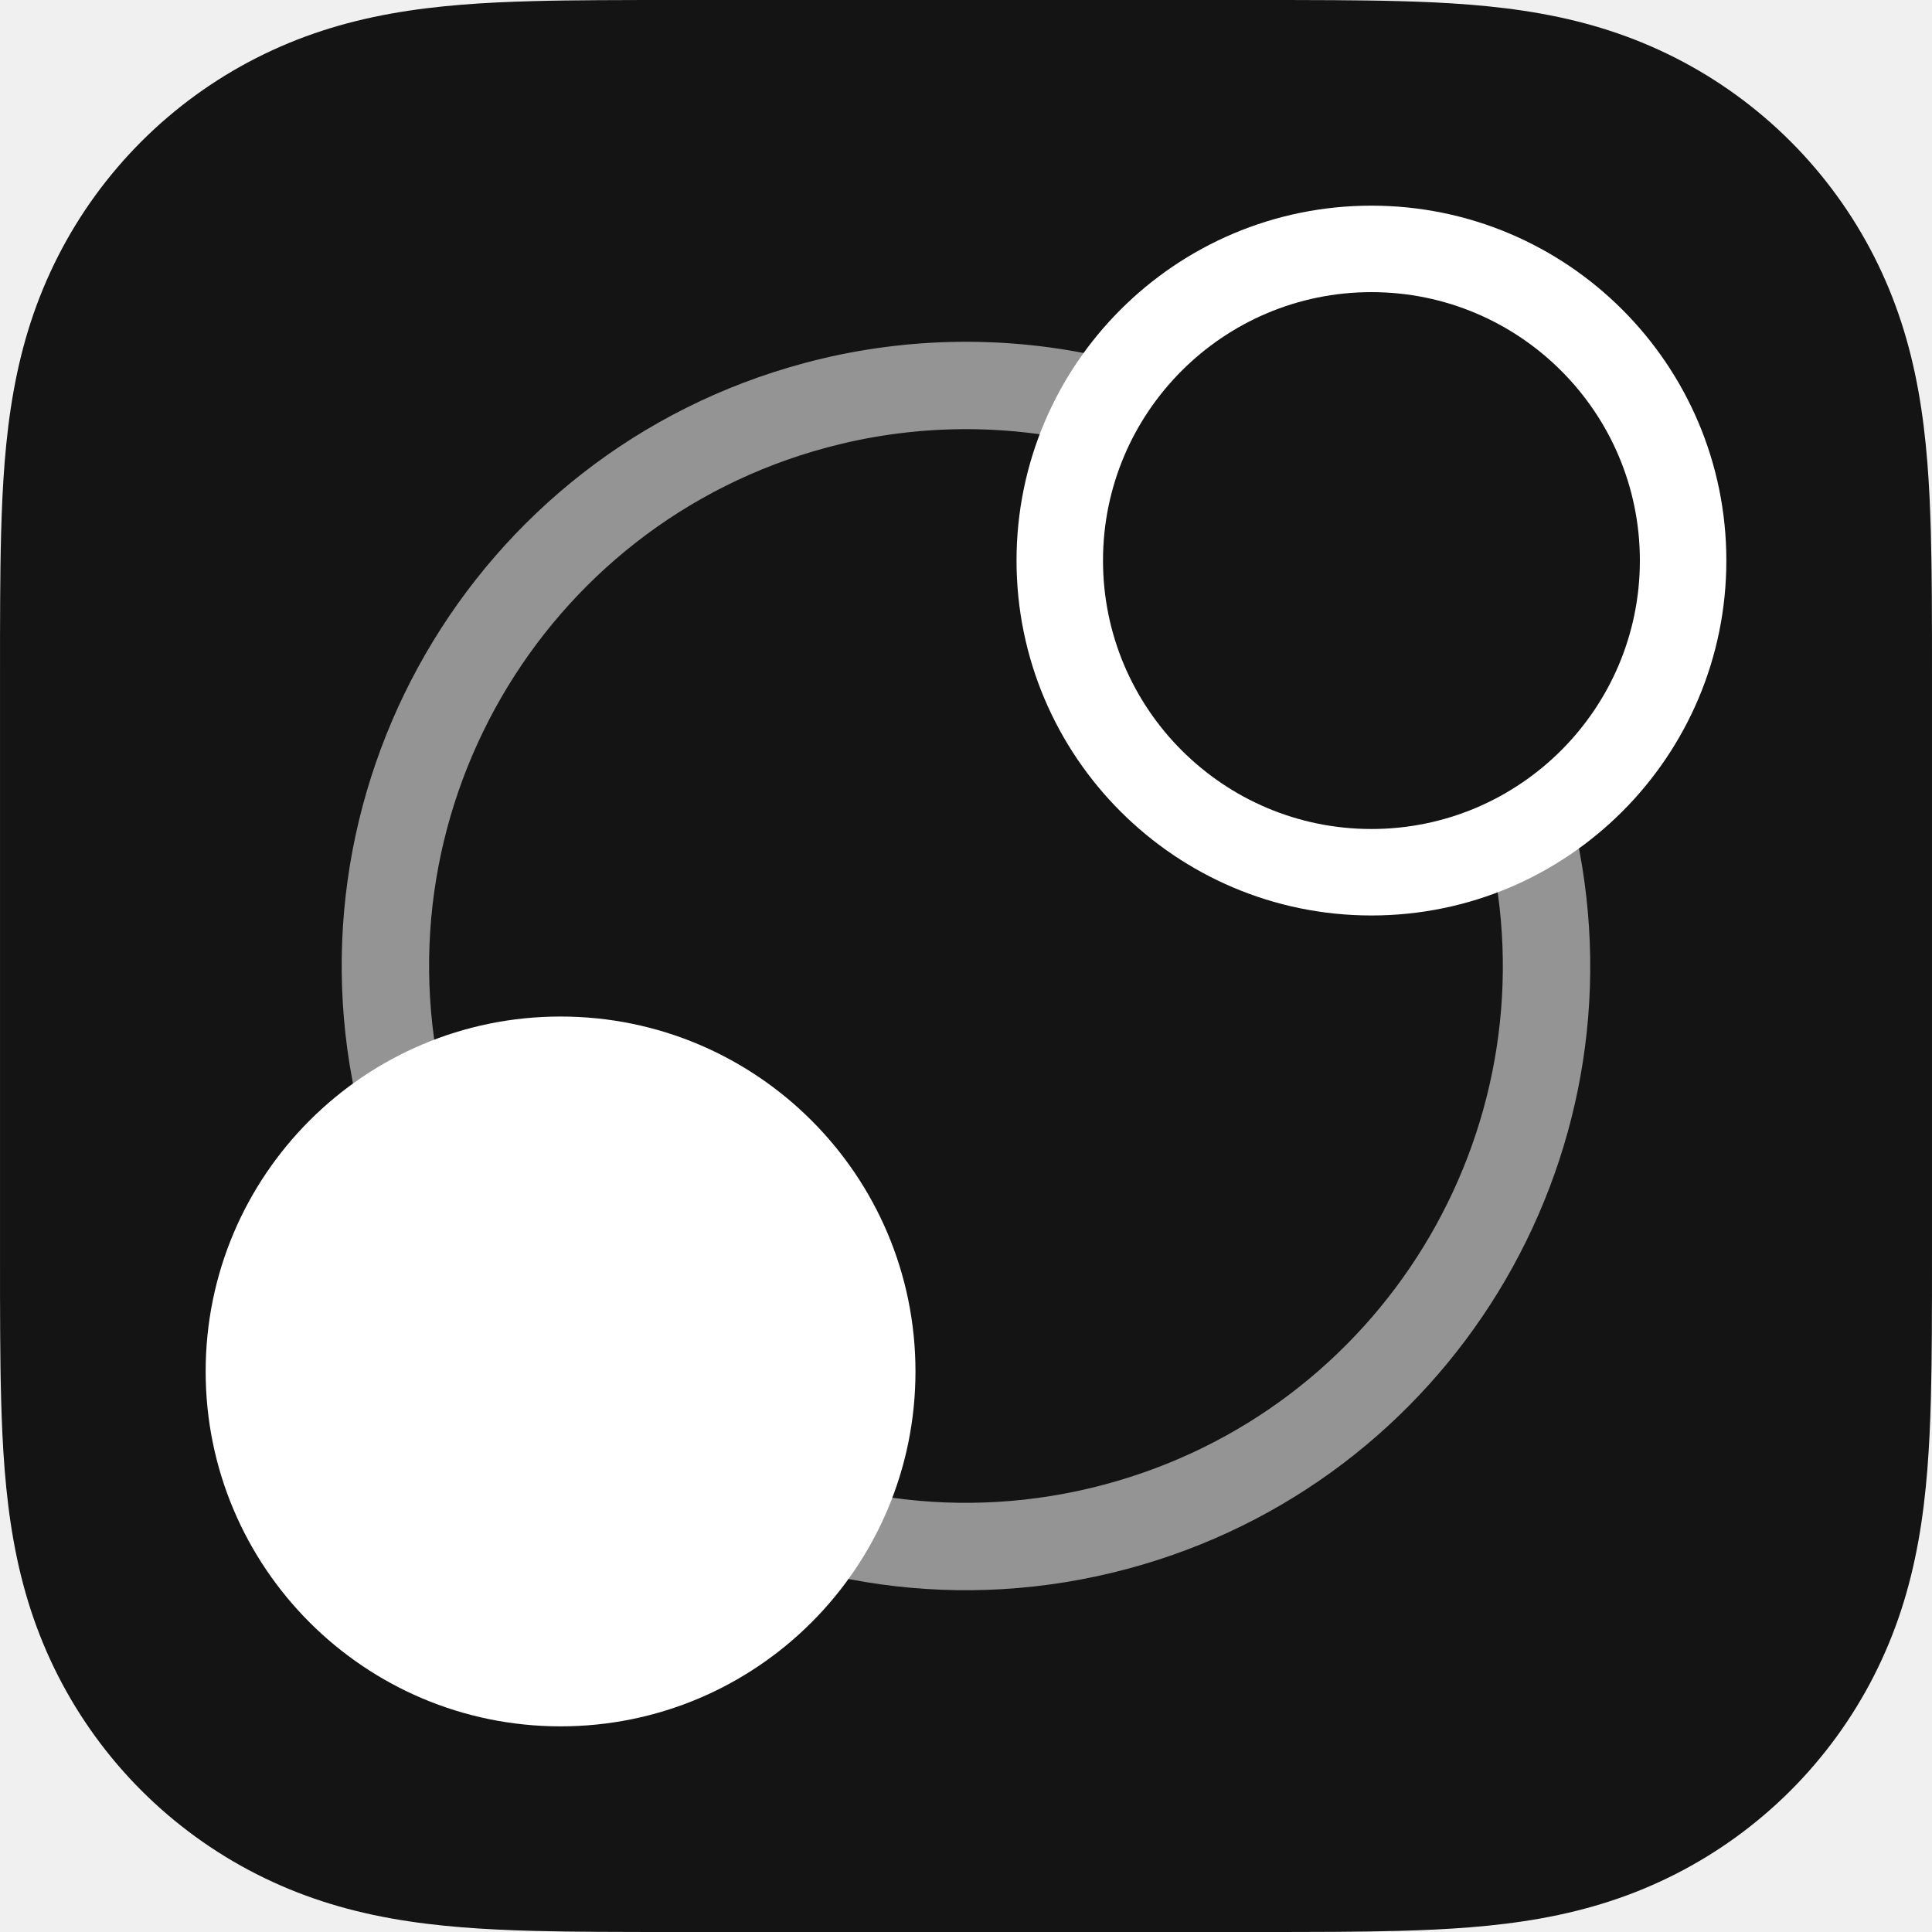
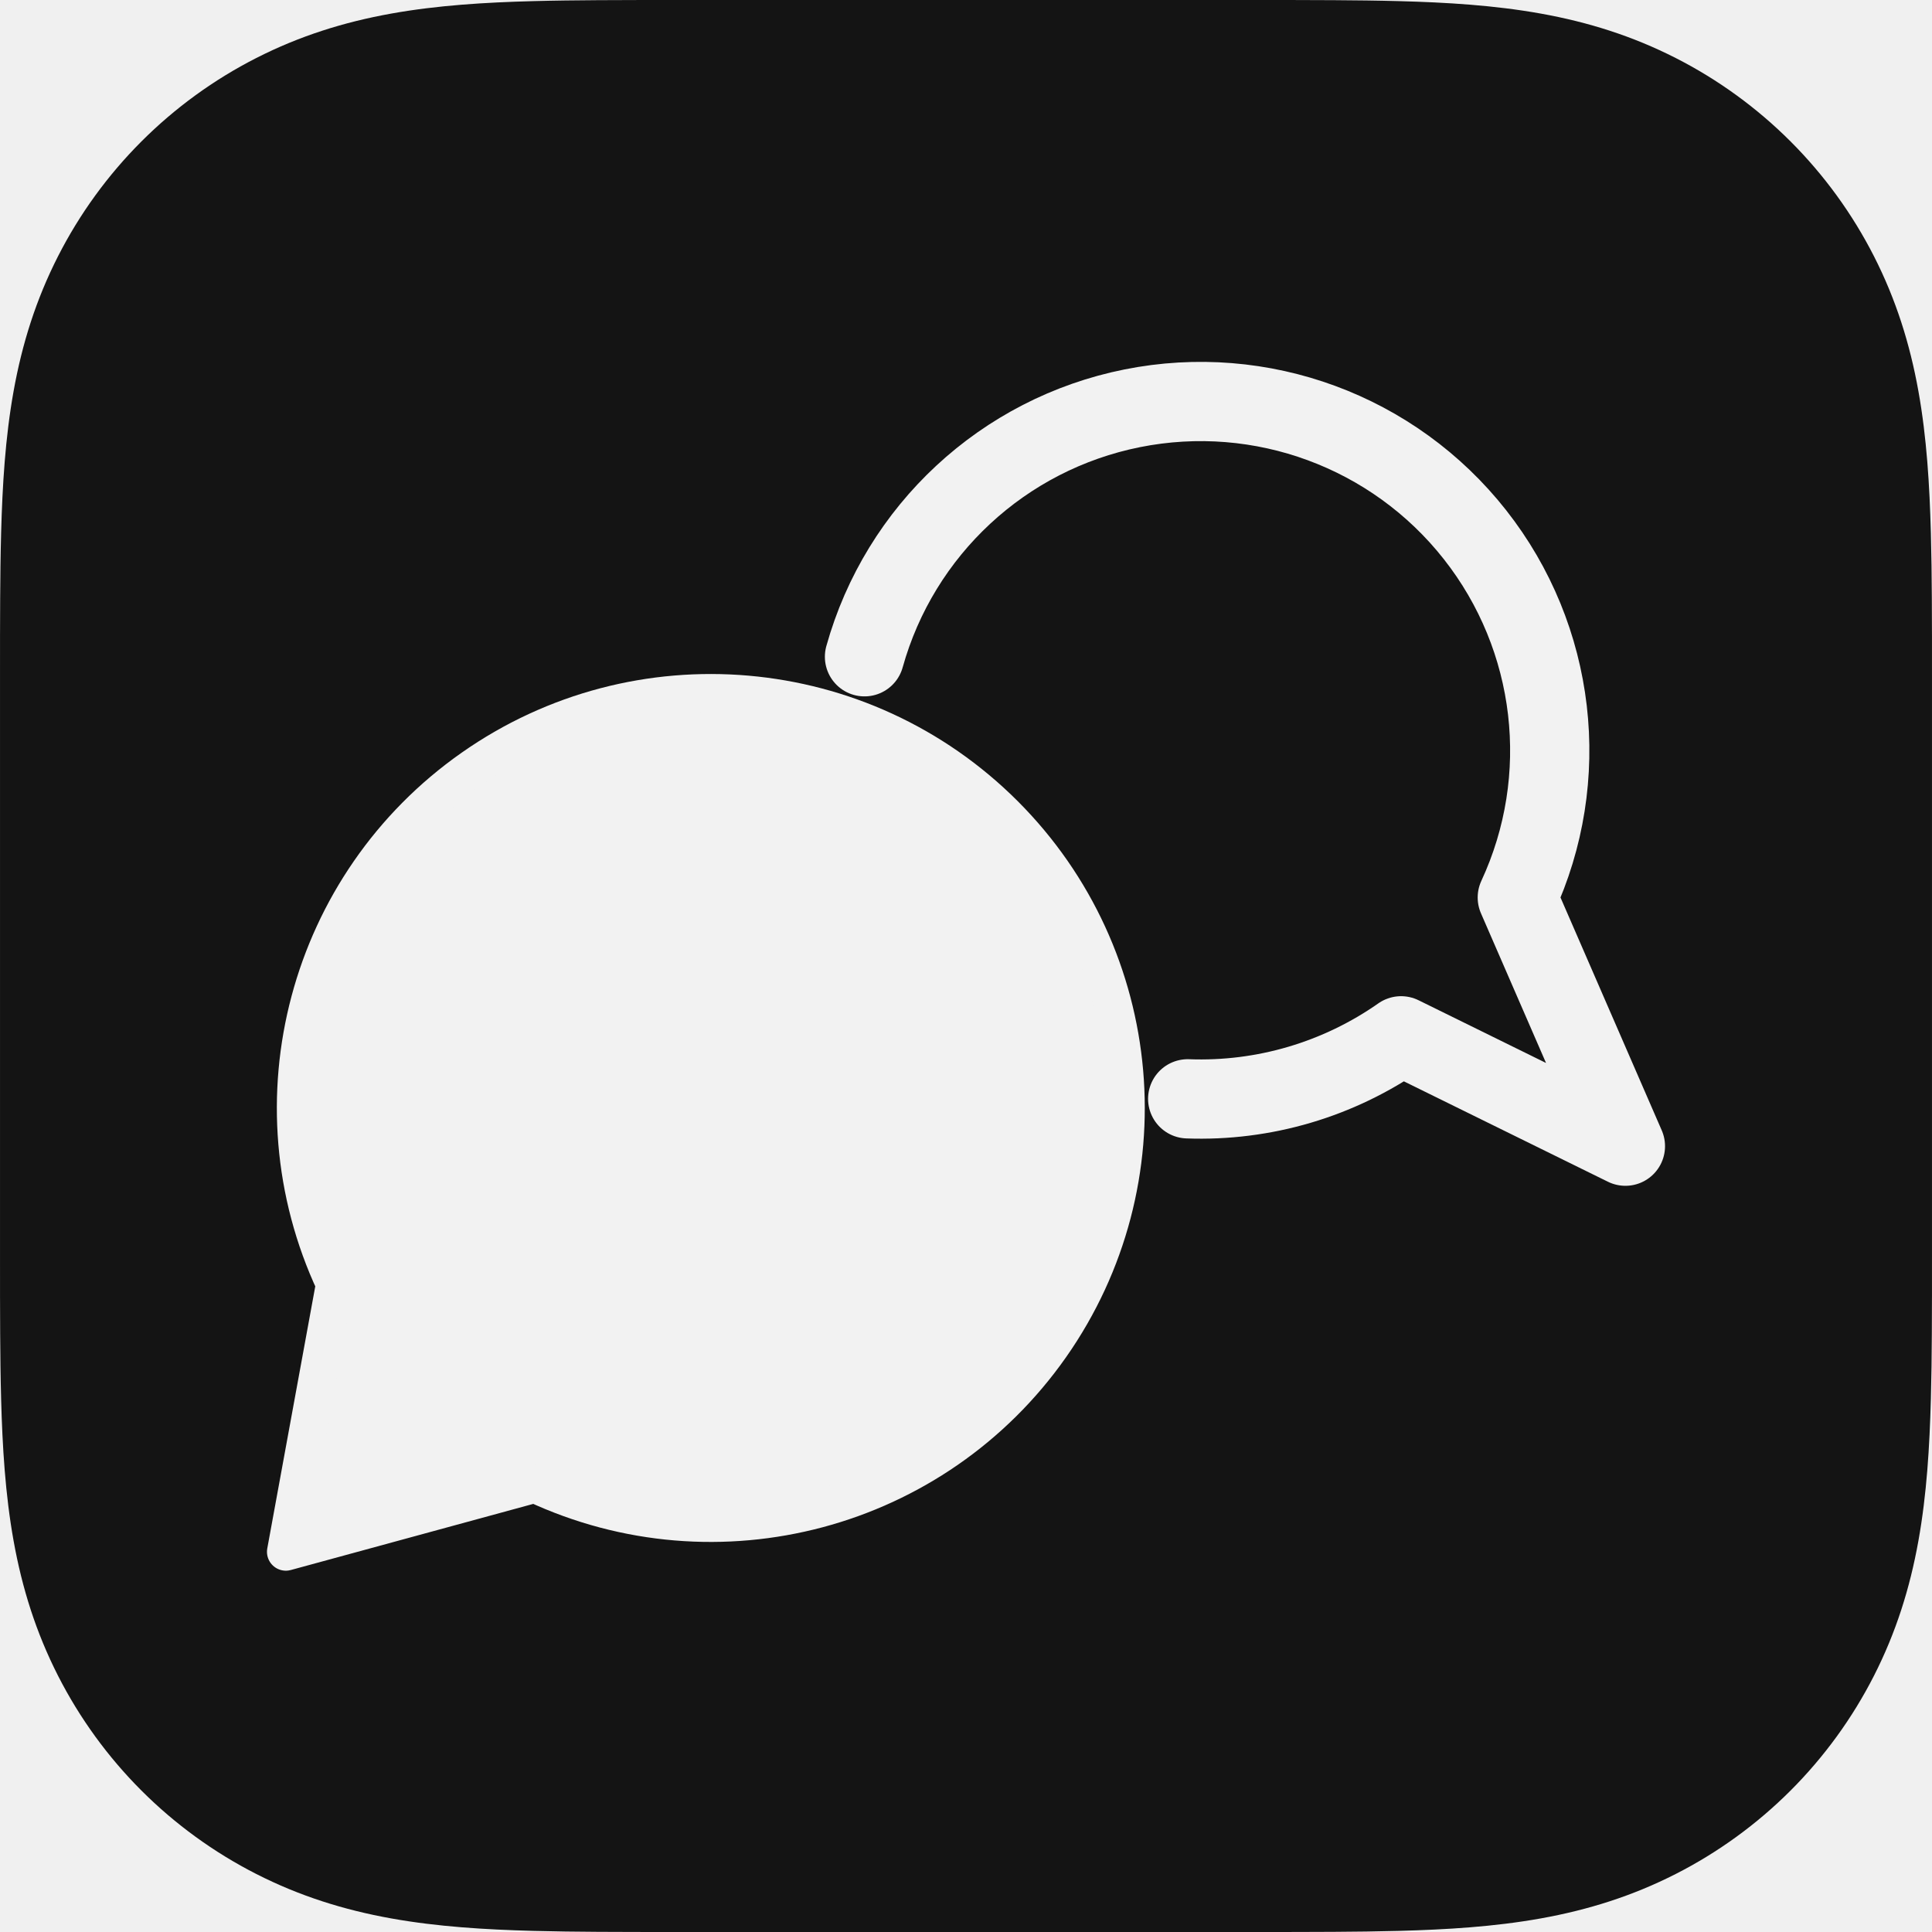
- <svg xmlns="http://www.w3.org/2000/svg" width="100%" height="100%" viewBox="0 0 1024 1024" version="1.1" xml:space="preserve" style="fill-rule:evenodd;clip-rule:evenodd;stroke-linejoin:round;stroke-miterlimit:2;">
-   <path d="M1023.994,665.998C1023.994,679.668 1024,693.336 1023.914,707.006C1023.847,718.519 1023.715,730.031 1023.403,741.541C1022.723,766.623 1021.247,791.924 1016.788,816.727C1012.265,841.89 1004.883,865.309 993.246,888.171C981.808,910.642 966.862,931.205 949.033,949.033C931.205,966.862 910.642,981.808 888.171,993.246C865.309,1004.883 841.89,1012.265 816.727,1016.788C791.924,1021.247 766.623,1022.723 741.541,1023.403C730.031,1023.715 718.519,1023.847 707.006,1023.914C693.336,1024 679.668,1023.994 665.998,1023.994L358.002,1023.994C344.332,1023.994 330.664,1024 316.994,1023.914C305.481,1023.847 293.969,1023.715 282.459,1023.403C257.377,1022.723 232.076,1021.247 207.272,1016.788C182.11,1012.265 158.691,1004.883 135.829,993.246C113.358,981.808 92.795,966.862 74.967,949.033C57.138,931.205 42.192,910.642 30.754,888.171C19.117,865.309 11.735,841.89 7.212,816.727C2.753,791.924 1.277,766.623 0.597,741.541C0.285,730.031 0.153,718.519 0.086,707.006C0,693.336 0.006,679.668 0.006,665.998L0.006,358.002C0.006,344.332 0,330.664 0.086,316.994C0.153,305.481 0.285,293.969 0.597,282.459C1.277,257.377 2.753,232.076 7.212,207.272C11.735,182.11 19.117,158.691 30.754,135.829C42.192,113.358 57.138,92.795 74.967,74.967C92.795,57.138 113.358,42.192 135.829,30.754C158.691,19.117 182.11,11.735 207.272,7.212C232.076,2.753 257.377,1.277 282.459,0.597C293.969,0.285 305.481,0.153 316.994,0.086C330.664,0 344.332,0.006 358.002,0.006L665.998,0.006C679.668,0.006 693.336,0 707.006,0.086C718.519,0.153 730.031,0.285 741.541,0.597C766.623,1.277 791.924,2.753 816.727,7.212C841.89,11.735 865.309,19.117 888.171,30.754C910.642,42.192 931.205,57.138 949.033,74.967C966.862,92.795 981.808,113.358 993.246,135.829C1004.883,158.691 1012.265,182.11 1016.788,207.272C1021.247,232.076 1022.723,257.377 1023.403,282.459C1023.715,293.969 1023.847,305.481 1023.914,316.994C1024,330.664 1023.994,344.332 1023.994,358.002L1023.994,665.998Z" style="fill:rgb(20,20,20);" />
-   <g transform="matrix(1,0,0,1,0.001713,-0.000688)">
-     <g transform="matrix(0.939904,0,0,0.939904,30.76943,30.76674)">
-       <g transform="matrix(-0.232199,0,0,0.232199,1384.404,-416.7918)">
-         <g transform="matrix(0.573992,-2.142166,2.142166,0.573992,-5516.073,4432.117)">
-           <path d="M1234.728,3305.937C871.642,3324.965 587,3624.915 587,3988.5C587,4365.734 893.266,4672 1270.5,4672C1647.734,4672 1954,4365.734 1954,3988.5C1954,3880.637 1928.472,3774.304 1879.503,3678.197L1794.243,3721.64C1836.356,3804.292 1858.31,3895.737 1858.31,3988.5C1858.31,4312.921 1594.921,4576.31 1270.5,4576.31C946.079,4576.31 682.69,4312.921 682.69,3988.5C682.69,3675.817 927.482,3417.86 1239.736,3401.496L1234.728,3305.937Z" style="fill:rgb(148,148,148);" />
-         </g>
-         <g transform="matrix(1.261034,0,0,1.261034,1170.373,-2014.261)">
-           <path d="M1270.5,3305C893.266,3305 587,3611.266 587,3988.5C587,4365.734 893.266,4672 1270.5,4672C1647.734,4672 1954,4365.734 1954,3988.5C1954,3611.266 1647.734,3305 1270.5,3305ZM1270.5,3471.537C1555.819,3471.537 1787.463,3703.181 1787.463,3988.5C1787.463,4273.819 1555.819,4505.463 1270.5,4505.463C985.181,4505.463 753.537,4273.819 753.537,3988.5C753.537,3703.181 985.181,3471.537 1270.5,3471.537Z" style="fill:white;" />
-         </g>
-         <g transform="matrix(1.261034,0,0,1.261034,3139.627,-45.00741)">
-           <circle cx="1270.5" cy="3988.5" r="683.5" style="fill:white;" />
-         </g>
-       </g>
-     </g>
+ <svg xmlns="http://www.w3.org/2000/svg" viewBox="0 0 1024 1024" width="100%" height="100%">
+   <path d="M1023.994,665.998C1023.994,679.668 1024,693.336 1023.914,707.006C1023.847,718.519 1023.715,730.031 1023.403,741.541C1022.723,766.623 1021.247,791.924 1016.788,816.727C1012.265,841.89 1004.883,865.309 993.246,888.171C981.808,910.642 966.862,931.205 949.033,949.033C931.205,966.862 910.642,981.808 888.171,993.246C865.309,1004.883 841.89,1012.265 816.727,1016.788C791.924,1021.247 766.623,1022.723 741.541,1023.403C730.031,1023.715 718.519,1023.847 707.006,1023.914C693.336,1024 679.668,1023.994 665.998,1023.994L358.002,1023.994C344.332,1023.994 330.664,1024 316.994,1023.914C305.481,1023.847 293.969,1023.715 282.459,1023.403C257.377,1022.723 232.076,1021.247 207.272,1016.788C182.11,1012.265 158.691,1004.883 135.829,993.246C113.358,981.808 92.795,966.862 74.967,949.033C57.138,931.205 42.192,910.642 30.754,888.171C19.117,865.309 11.735,841.89 7.212,816.727C2.753,791.924 1.277,766.623 0.597,741.541C0.285,730.031 0.153,718.519 0.086,707.006C0,693.336 0.006,679.668 0.006,665.998L0.006,358.002C0.006,344.332 0,330.664 0.086,316.994C0.153,305.481 0.285,293.969 0.597,282.459C1.277,257.377 2.753,232.076 7.212,207.272C11.735,182.11 19.117,158.691 30.754,135.829C42.192,113.358 57.138,92.795 74.967,74.967C92.795,57.138 113.358,42.192 135.829,30.754C158.691,19.117 182.11,11.735 207.272,7.212C232.076,2.753 257.377,1.277 282.459,0.597C293.969,0.285 305.481,0.153 316.994,0.086C330.664,0 344.332,0.006 358.002,0.006L665.998,0.006C679.668,0.006 693.336,0 707.006,0.086C718.519,0.153 730.031,0.285 741.541,0.597C766.623,1.277 791.924,2.753 816.727,7.212C841.89,11.735 865.309,19.117 888.171,30.754C910.642,42.192 931.205,57.138 949.033,74.967C966.862,92.795 981.808,113.358 993.246,135.829C1004.883,158.691 1012.265,182.11 1016.788,207.272C1021.247,232.076 1022.723,257.377 1023.403,282.459C1023.715,293.969 1023.847,305.481 1023.914,316.994C1024,330.664 1023.994,344.332 1023.994,358.002L1023.994,665.998Z" fill="#141414" />
+   <g transform="translate(-13.5 -2.5)">
+     <path d="M191 683 A220 220 0 1 1 297 789 L165 825 Z" fill="#F2F2F2" stroke="#F2F2F2" stroke-width="20" stroke-linejoin="round" />
+     <path d="M471.7 350.6 A185 185 0 1 1 817.7 478.2 L875 610 L756.1 551.5 A185 185 0 0 1 643 584.9" fill="none" stroke="#F2F2F2" stroke-width="42" stroke-linejoin="round" stroke-linecap="round" />
  </g>
</svg>
